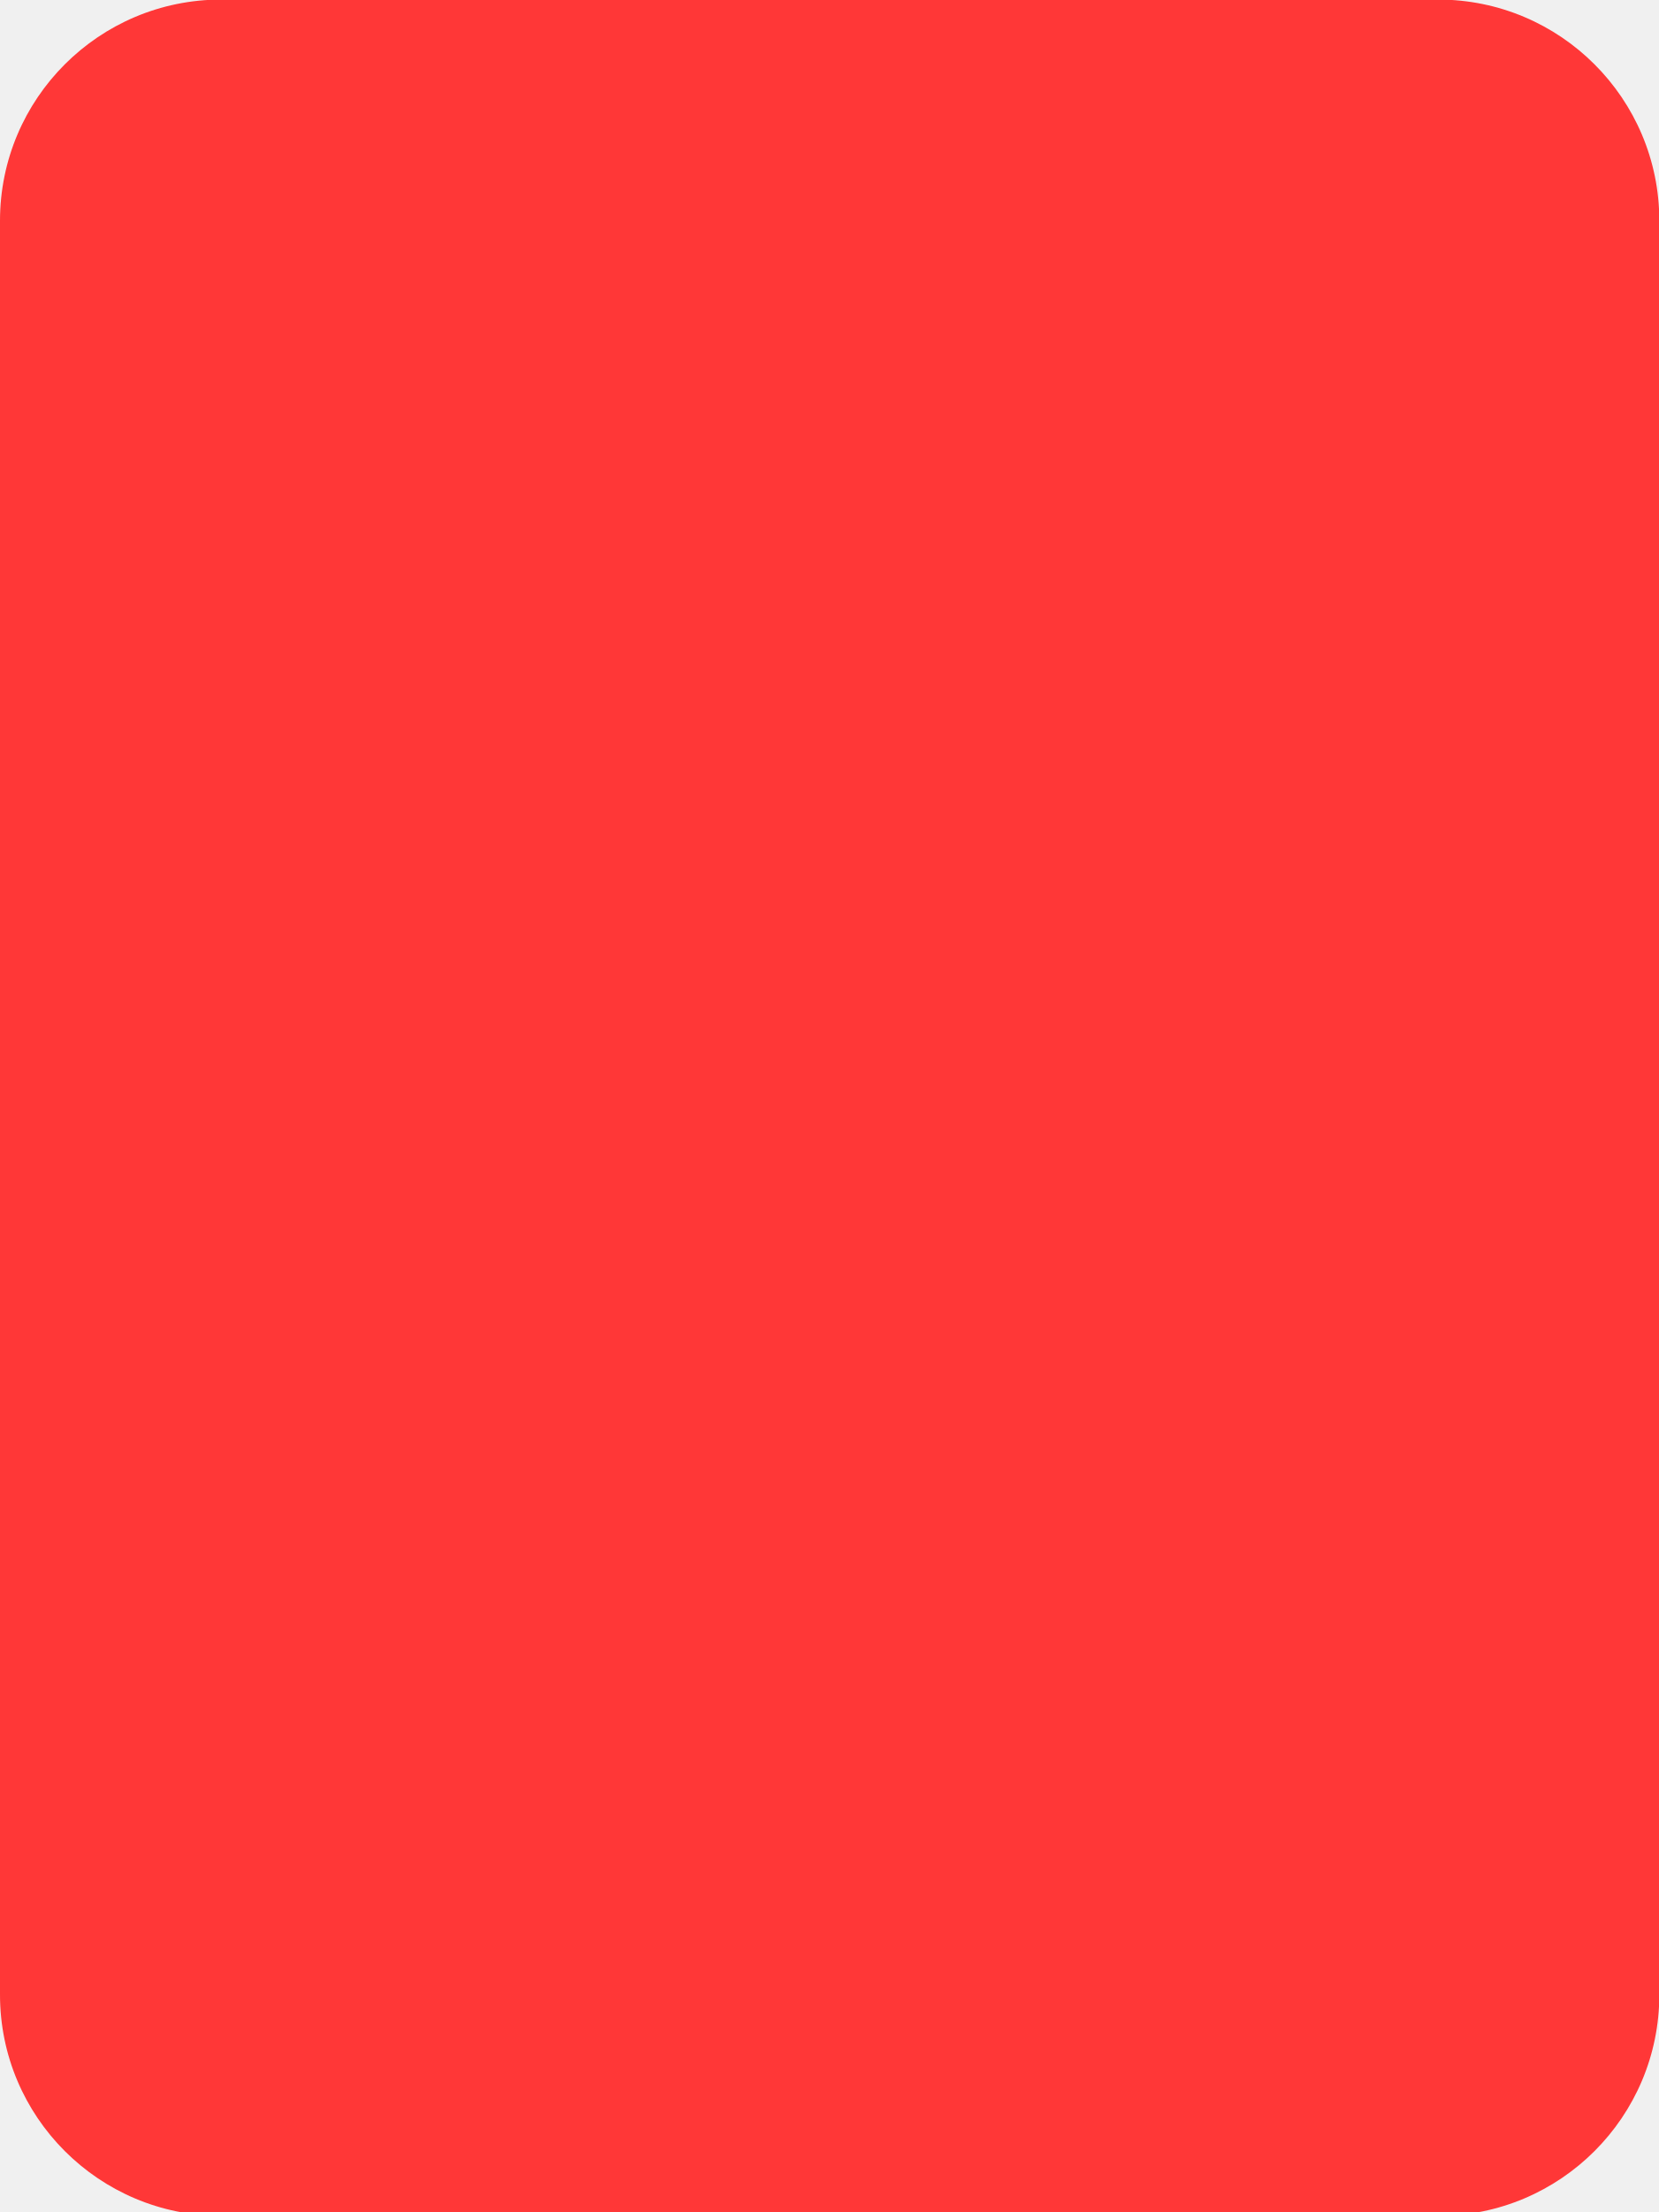
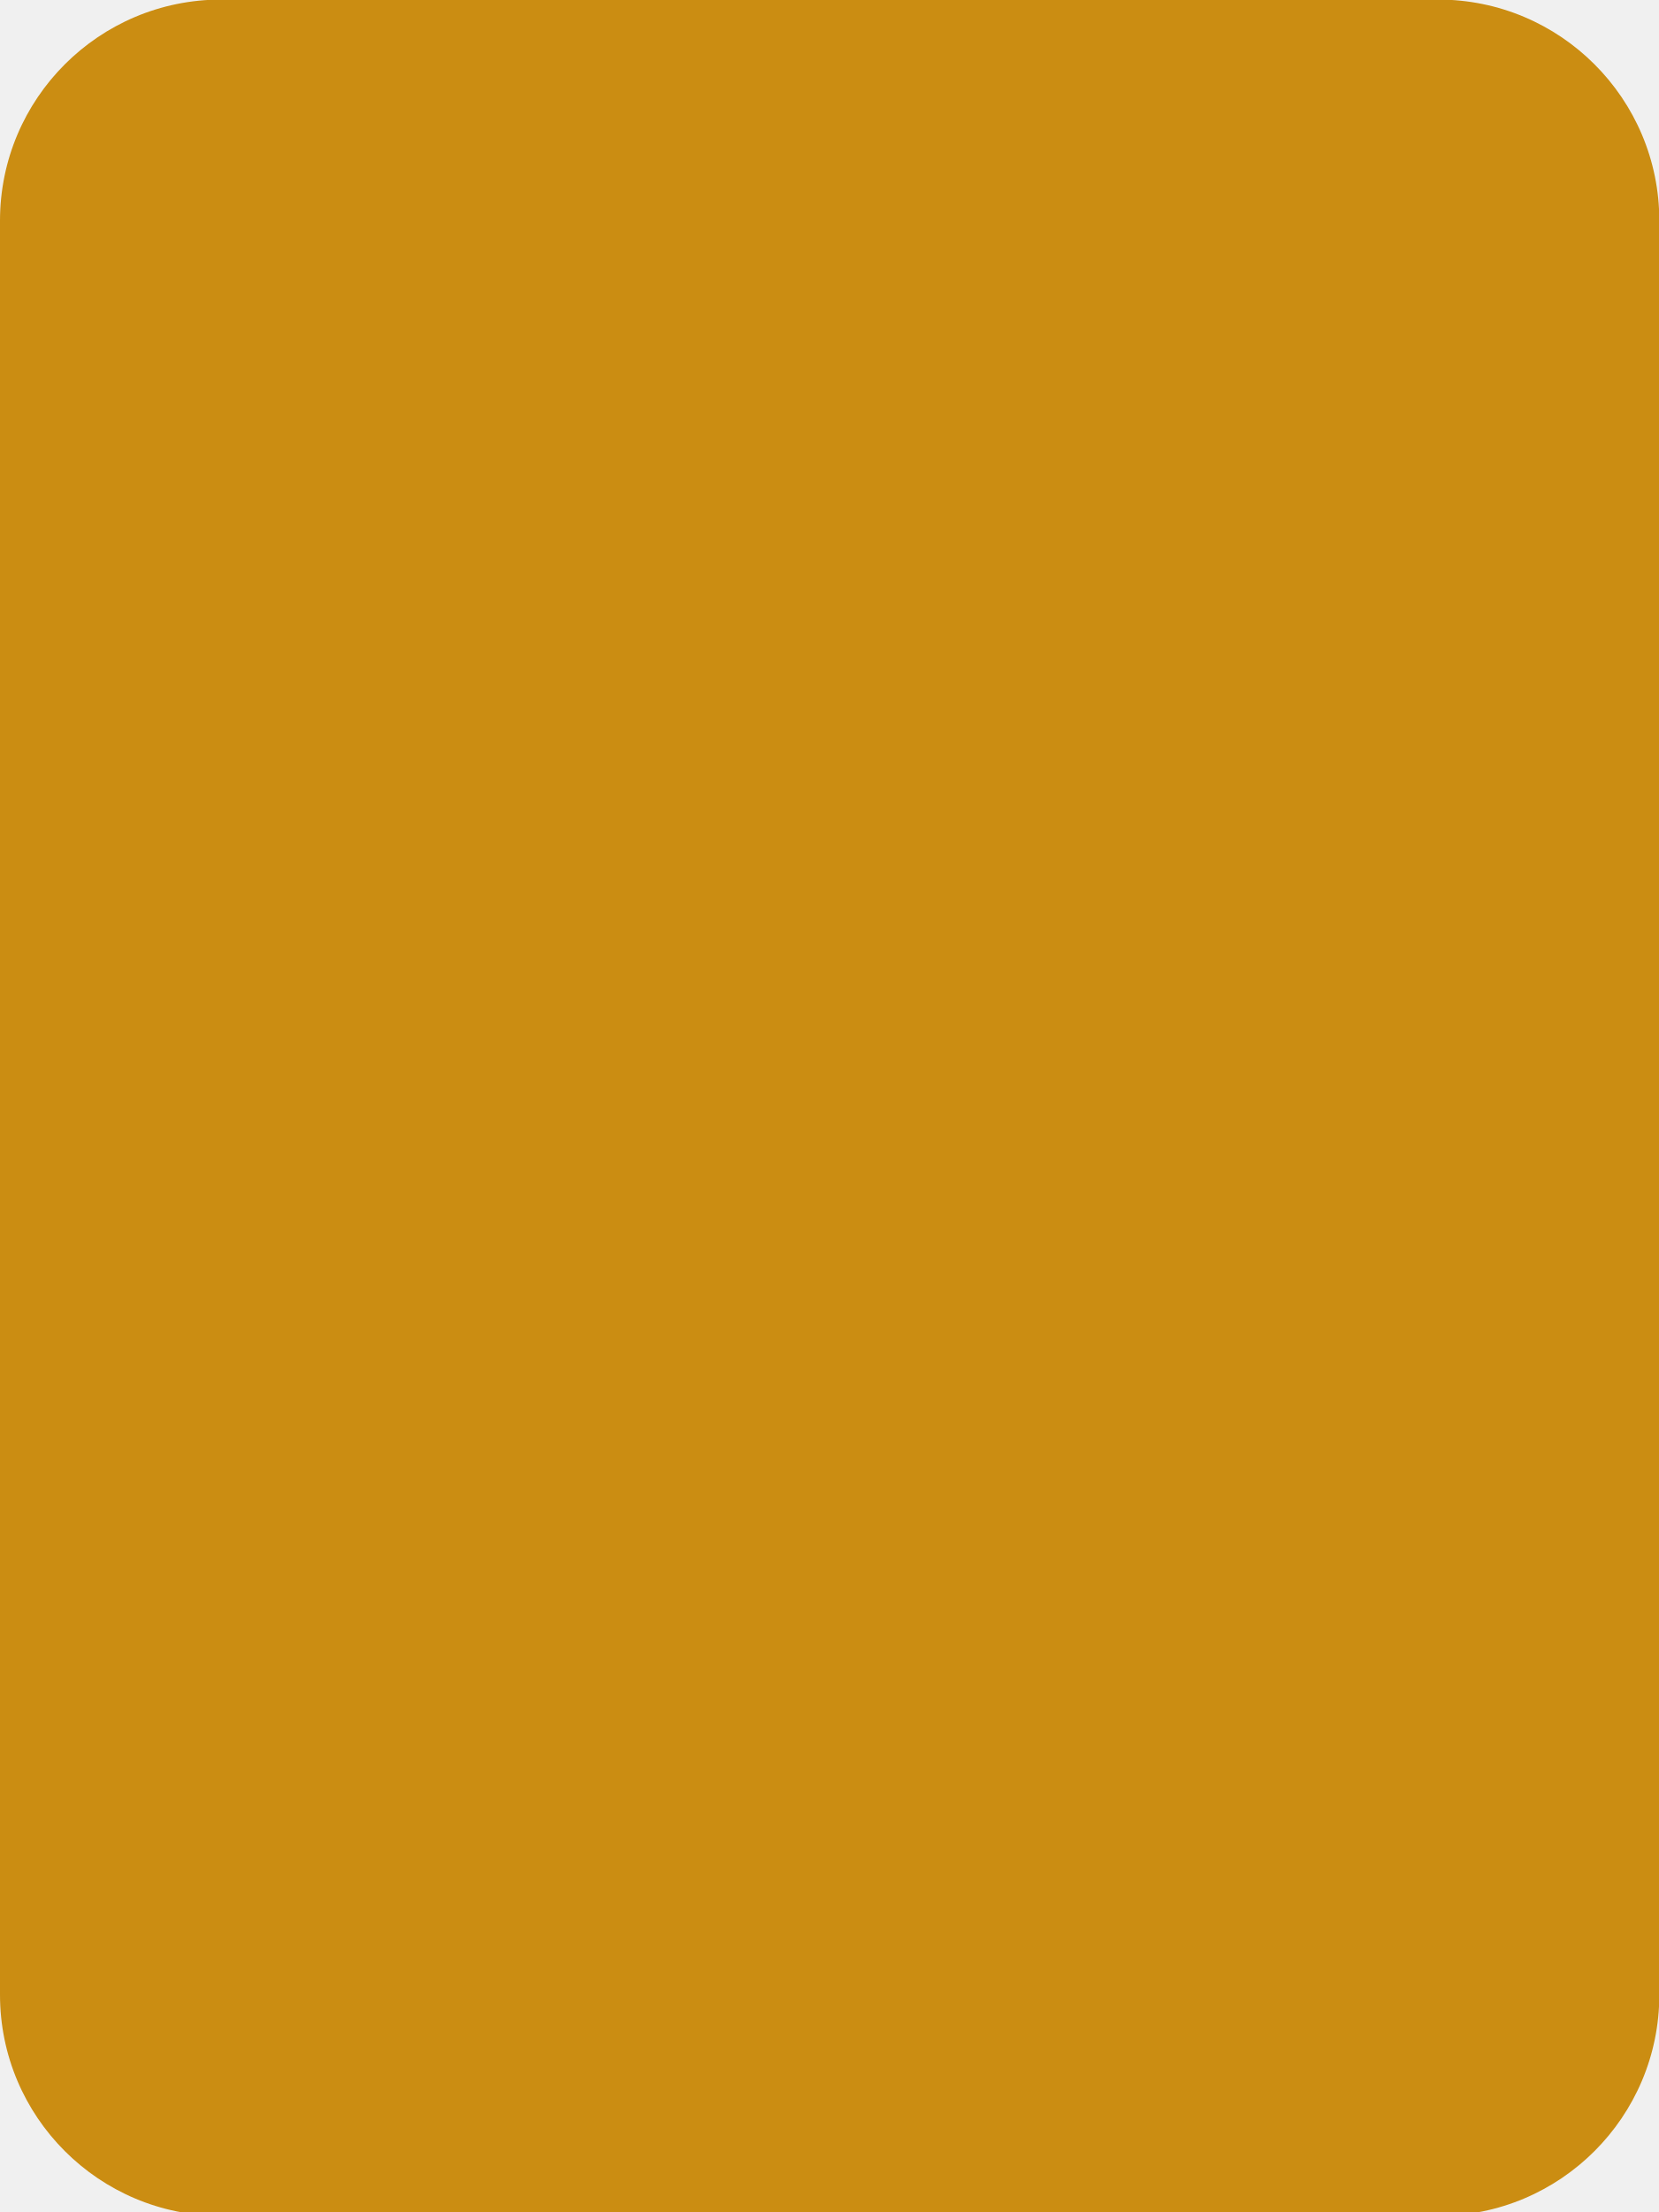
<svg xmlns="http://www.w3.org/2000/svg" xmlns:ns1="http://www.openswatchbook.org/uri/2009/osb" width="300" height="400" viewBox="0 0 300 400" id="svg2" version="1.1">
  <defs id="defs4">
    <linearGradient id="linearGradient10055" ns1:paint="solid">
      <stop style="stop-color:#000000;stop-opacity:1;" offset="0" id="stop10057" />
    </linearGradient>
    <marker orient="auto" refY="0" refX="0" id="Arrow1Lstart" style="overflow:visible">
      <path id="path4978" d="M 0,0 5,-5 -12.5,0 5,5 0,0 Z" style="fill:#000000;fill-opacity:1;fill-rule:evenodd;stroke:#ff5c00;stroke-width:1pt;stroke-opacity:1" transform="matrix(0.8,0,0,0.8,10,0)" />
    </marker>
    <clipPath clipPathUnits="userSpaceOnUse" id="clipPath4243">
      <circle style="opacity:1;fill:#000000;fill-opacity:0.297;fill-rule:nonzero;stroke:#000000;stroke-width:19.133;stroke-linecap:butt;stroke-linejoin:round;stroke-miterlimit:4;stroke-dasharray:none;stroke-dashoffset:0;stroke-opacity:1" id="circle4245" cx="-264.66" cy="-198.207" r="293.954" />
    </clipPath>
    <clipPath clipPathUnits="userSpaceOnUse" id="clipPath7847">
      <ellipse style="opacity:1;fill:#822600;fill-opacity:1;fill-rule:nonzero;stroke:none;stroke-width:12;stroke-linecap:round;stroke-linejoin:round;stroke-miterlimit:4;stroke-dasharray:none;stroke-dashoffset:0;stroke-opacity:1" id="ellipse7849" cx="394" cy="552.362" rx="349.495" ry="216" />
    </clipPath>
    <clipPath clipPathUnits="userSpaceOnUse" id="clipPath4243-1">
      <circle style="opacity:1;fill:#000000;fill-opacity:0.297;fill-rule:nonzero;stroke:#000000;stroke-width:19.133;stroke-linecap:butt;stroke-linejoin:round;stroke-miterlimit:4;stroke-dasharray:none;stroke-dashoffset:0;stroke-opacity:1" id="circle4245-4" cx="-264.66" cy="-198.207" r="293.954" />
    </clipPath>
    <clipPath clipPathUnits="userSpaceOnUse" id="clipPath7876">
      <circle style="opacity:1;fill:#000000;fill-opacity:0.297;fill-rule:nonzero;stroke:#000000;stroke-width:19.133;stroke-linecap:butt;stroke-linejoin:round;stroke-miterlimit:4;stroke-dasharray:none;stroke-dashoffset:0;stroke-opacity:1" id="circle7878" cx="-264.66" cy="-198.207" r="293.954" />
    </clipPath>
    <clipPath clipPathUnits="userSpaceOnUse" id="clipPath14693">
      <rect style="opacity:1;fill:#a53c3c;fill-opacity:1;fill-rule:nonzero;stroke:none;stroke-width:8;stroke-linecap:round;stroke-linejoin:round;stroke-miterlimit:4;stroke-dasharray:none;stroke-dashoffset:0;stroke-opacity:1" id="rect14695" width="131.784" height="168.821" x="-332.596" y="383.498" rx="1.255" ry="3.751" transform="matrix(0.9993908,-0.03489951,0.03489951,0.9993908,0,0)" />
    </clipPath>
    <clipPath clipPathUnits="userSpaceOnUse" id="clipPath14952">
      <ellipse style="opacity:1;fill:#a53c3c;fill-opacity:1;fill-rule:nonzero;stroke:none;stroke-width:7;stroke-linecap:round;stroke-linejoin:round;stroke-miterlimit:4;stroke-dasharray:none;stroke-dashoffset:0;stroke-opacity:1" id="ellipse14954" cx="-271.344" cy="647.256" rx="69.057" ry="116.911" transform="matrix(0.9993908,-0.03489951,0.03489951,0.9993908,0,0)" />
    </clipPath>
    <pattern y="0" x="0" height="6" width="6" patternUnits="userSpaceOnUse" id="EMFhbasepattern" />
    <filter style="color-interpolation-filters:sRGB;" id="filter4198">
      <feGaussianBlur stdDeviation="2.51 2.51" result="blur" id="feGaussianBlur4200" />
    </filter>
    <mask maskUnits="userSpaceOnUse" id="mask4216">
-       <rect ry="40" y="-1325.603" x="-451.938" height="400.778" width="300.059" id="rect4218" style="opacity:1;fill:#ff3737;fill-opacity:1;fill-rule:nonzero;stroke:none;stroke-width:10;stroke-linecap:butt;stroke-linejoin:round;stroke-miterlimit:4;stroke-dasharray:none;stroke-dashoffset:0;stroke-opacity:1" transform="scale(-1,-1)" />
+       <rect ry="40" y="-1325.603" x="-451.938" height="400.778" width="300.059" id="rect4218" style="opacity:1;fill:#cb8d12;fill-opacity:1;fill-rule:nonzero;stroke:none;stroke-width:10;stroke-linecap:butt;stroke-linejoin:round;stroke-miterlimit:4;stroke-dasharray:none;stroke-dashoffset:0;stroke-opacity:1" transform="scale(-1,-1)" />
    </mask>
    <mask maskUnits="userSpaceOnUse" id="mask4222">
-       <rect ry="40" y="652.284" x="0" height="400.778" width="300.059" id="rect4224" style="opacity:1;fill:#ff3737;fill-opacity:1;fill-rule:nonzero;stroke:none;stroke-width:10;stroke-linecap:butt;stroke-linejoin:round;stroke-miterlimit:4;stroke-dasharray:none;stroke-dashoffset:0;stroke-opacity:1" />
+       <rect ry="40" y="652.284" x="0" height="400.778" width="300.059" id="rect4224" style="opacity:1;fill:#cb8d12;fill-opacity:1;fill-rule:nonzero;stroke:none;stroke-width:10;stroke-linecap:butt;stroke-linejoin:round;stroke-miterlimit:4;stroke-dasharray:none;stroke-dashoffset:0;stroke-opacity:1" />
    </mask>
    <filter style="color-interpolation-filters:sRGB;" id="filter4188">
      <feGaussianBlur stdDeviation="2.35 2.34" result="blur" id="feGaussianBlur4190" />
    </filter>
  </defs>
  <g id="layer1" transform="translate(0,-652.3622)">
-     <rect style="opacity:1;fill:#ff3737;fill-opacity:1;fill-rule:nonzero;stroke:none;stroke-width:10;stroke-linecap:butt;stroke-linejoin:round;stroke-miterlimit:4;stroke-dasharray:none;stroke-dashoffset:0;stroke-opacity:1" id="rect4164" width="300.059" height="400.778" x="0" y="652.284" ry="40" />
+     <rect style="opacity:1;fill:#cb8d12;fill-opacity:1;fill-rule:nonzero;stroke:none;stroke-width:10;stroke-linecap:butt;stroke-linejoin:round;stroke-miterlimit:4;stroke-dasharray:none;stroke-dashoffset:0;stroke-opacity:1" id="rect4164" width="300.059" height="400.778" x="0" y="652.284" ry="40" />
    <path style="fill:#ffffff;fill-opacity:0.784;fill-rule:evenodd;stroke:none;stroke-width:1px;stroke-linecap:butt;stroke-linejoin:miter;stroke-opacity:1;filter:url(#filter4198)" d="M -4.769,775.071 C -9.65,741.995 -16.846,674.237 -1.279,652.064 18.998,625.944 233.501,631.631 263.314,653.91 276.214,662.649 59.159,656.477 35.908,685.1 13.2,712.468 0.651,818.187 -4.769,775.071 Z" id="path4166" mask="url(#mask4222)" />
    <path id="path4221" d="m 151.736,1025.018 c -3.327,-9.314 -10.248,-68.454 5.318,-90.627 20.277,-26.12 219.436,-16.458 231.555,-9.932 11.074,5.317 -178.604,0.059 -204.851,34.866 -21.593,30.001 -26.501,82.178 -32.022,65.692 z" style="fill:#000000;fill-opacity:0.392;fill-rule:evenodd;stroke:none;stroke-width:1px;stroke-linecap:butt;stroke-linejoin:miter;stroke-opacity:1;filter:url(#filter4198)" transform="matrix(-1,0,0,-1,451.9381,1977.887)" mask="url(#mask4216)" />
  </g>
</svg>
